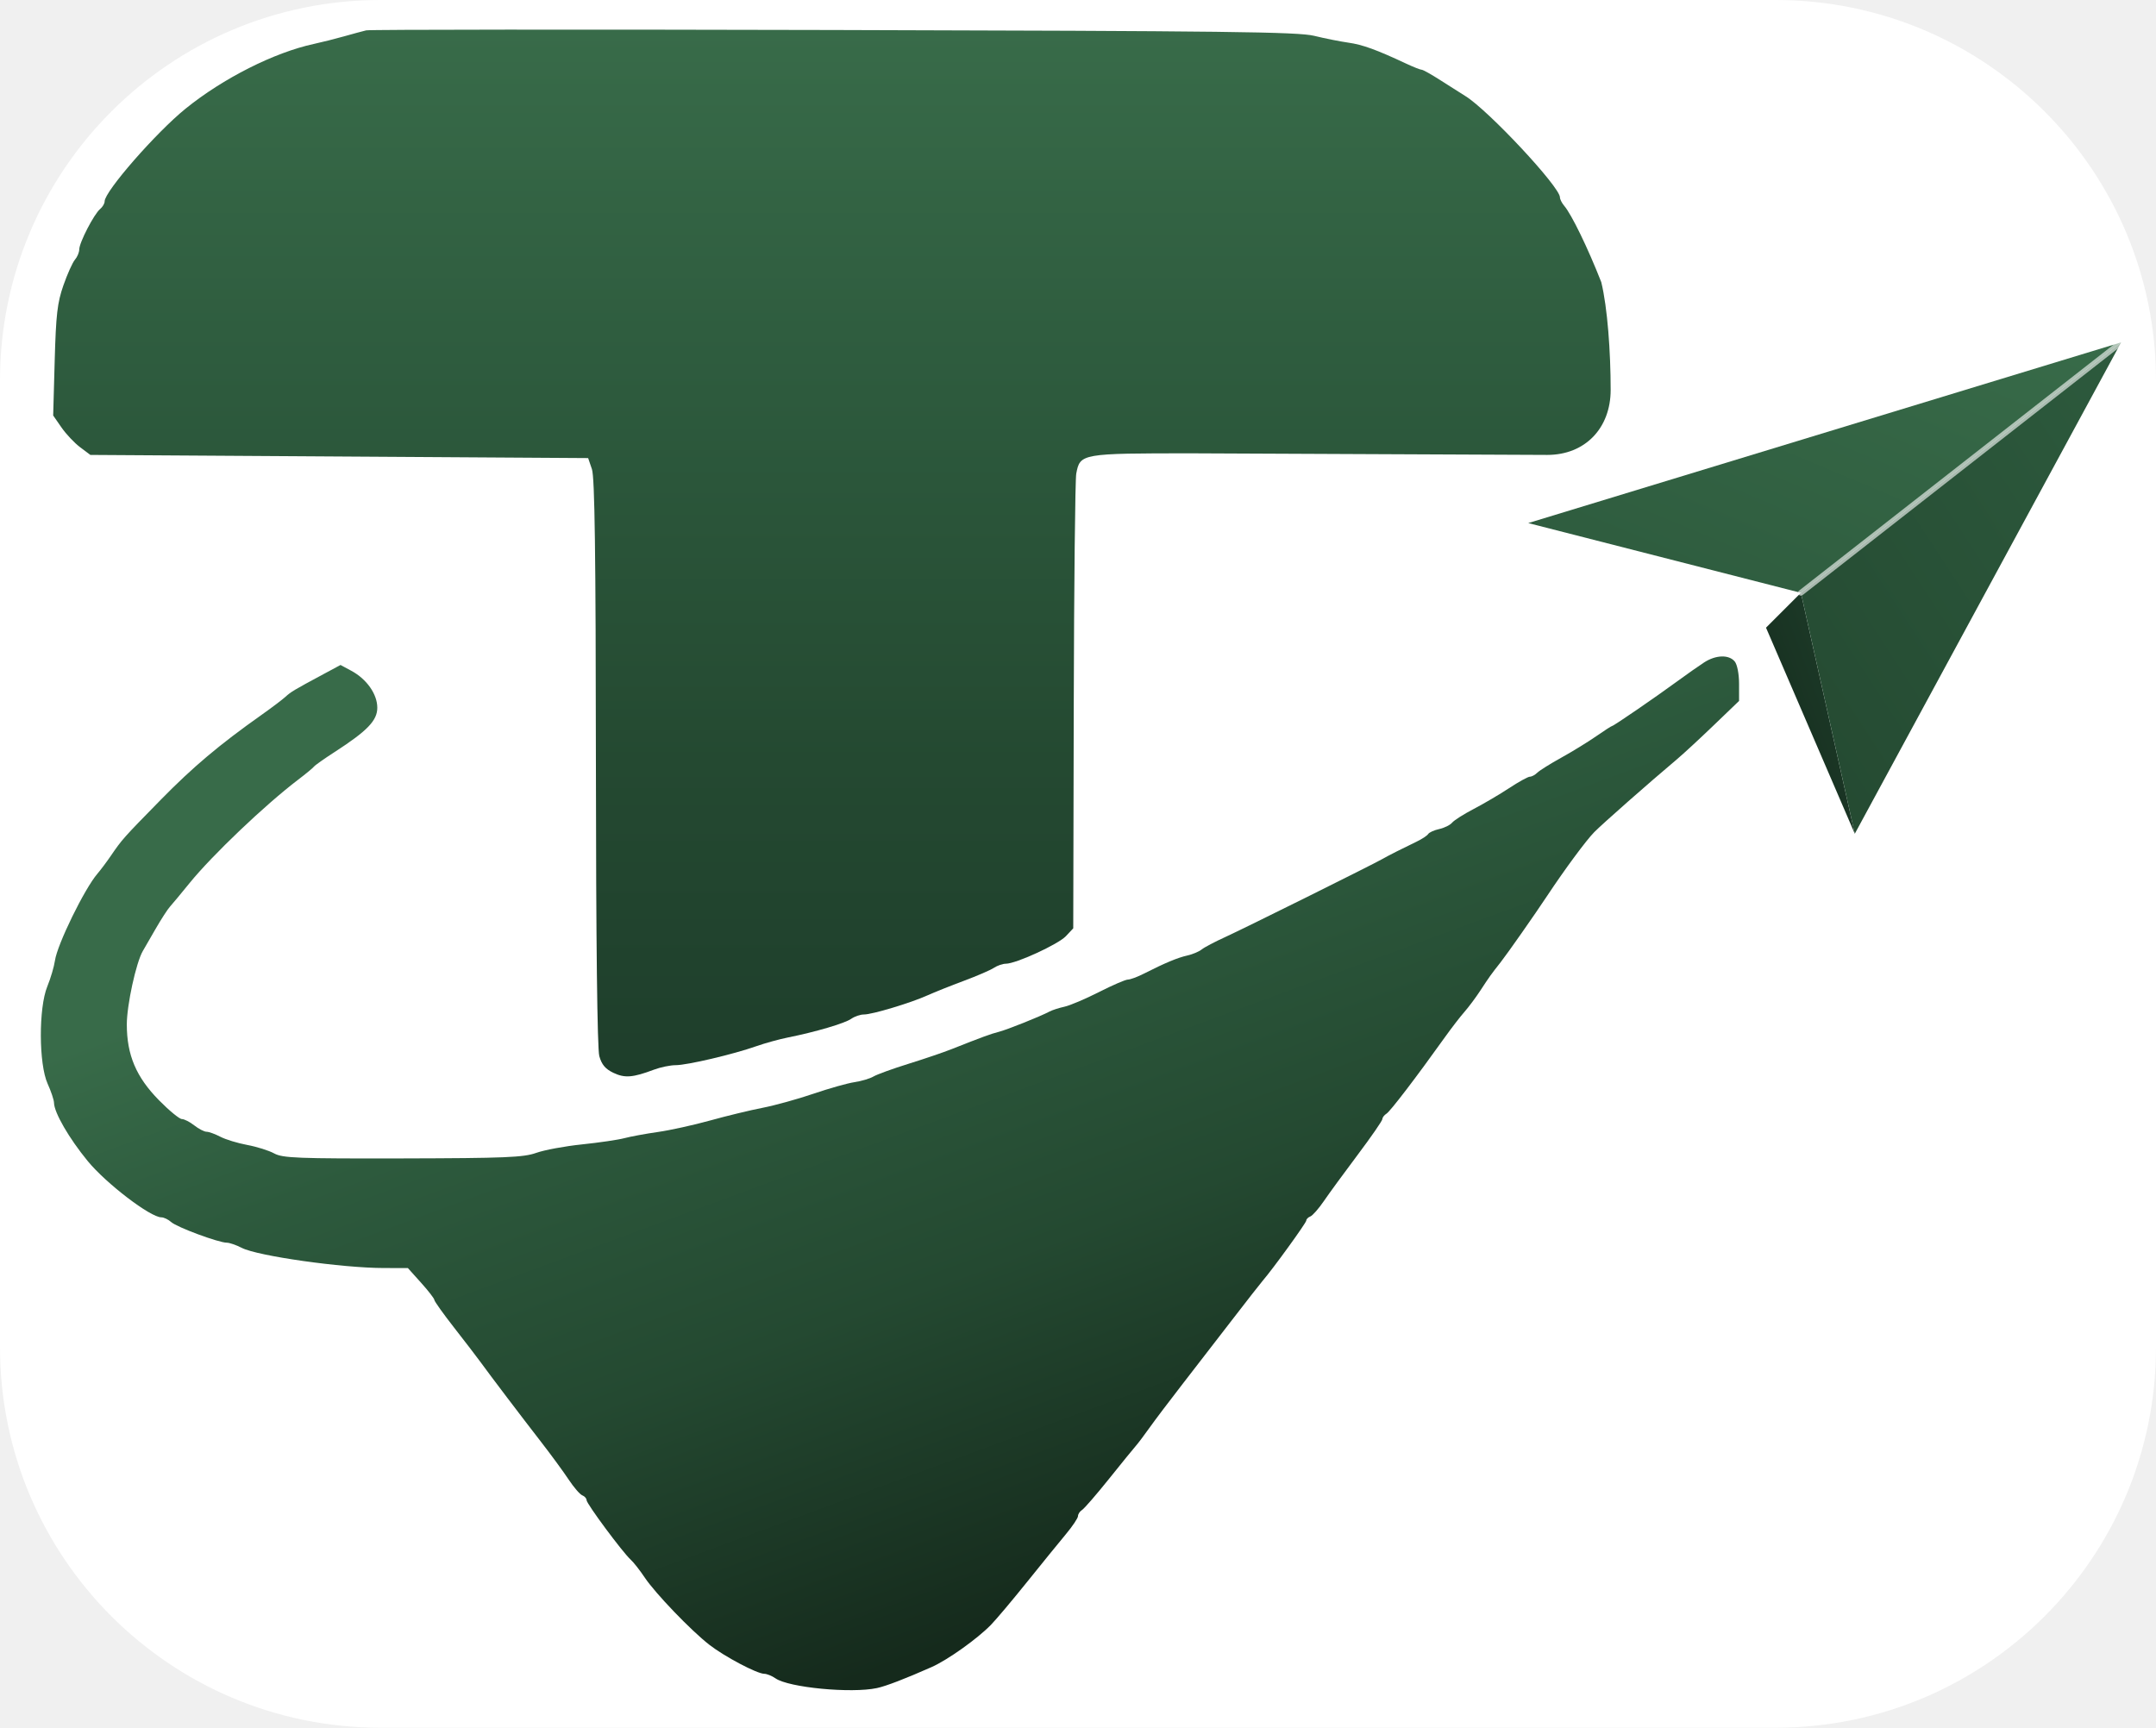
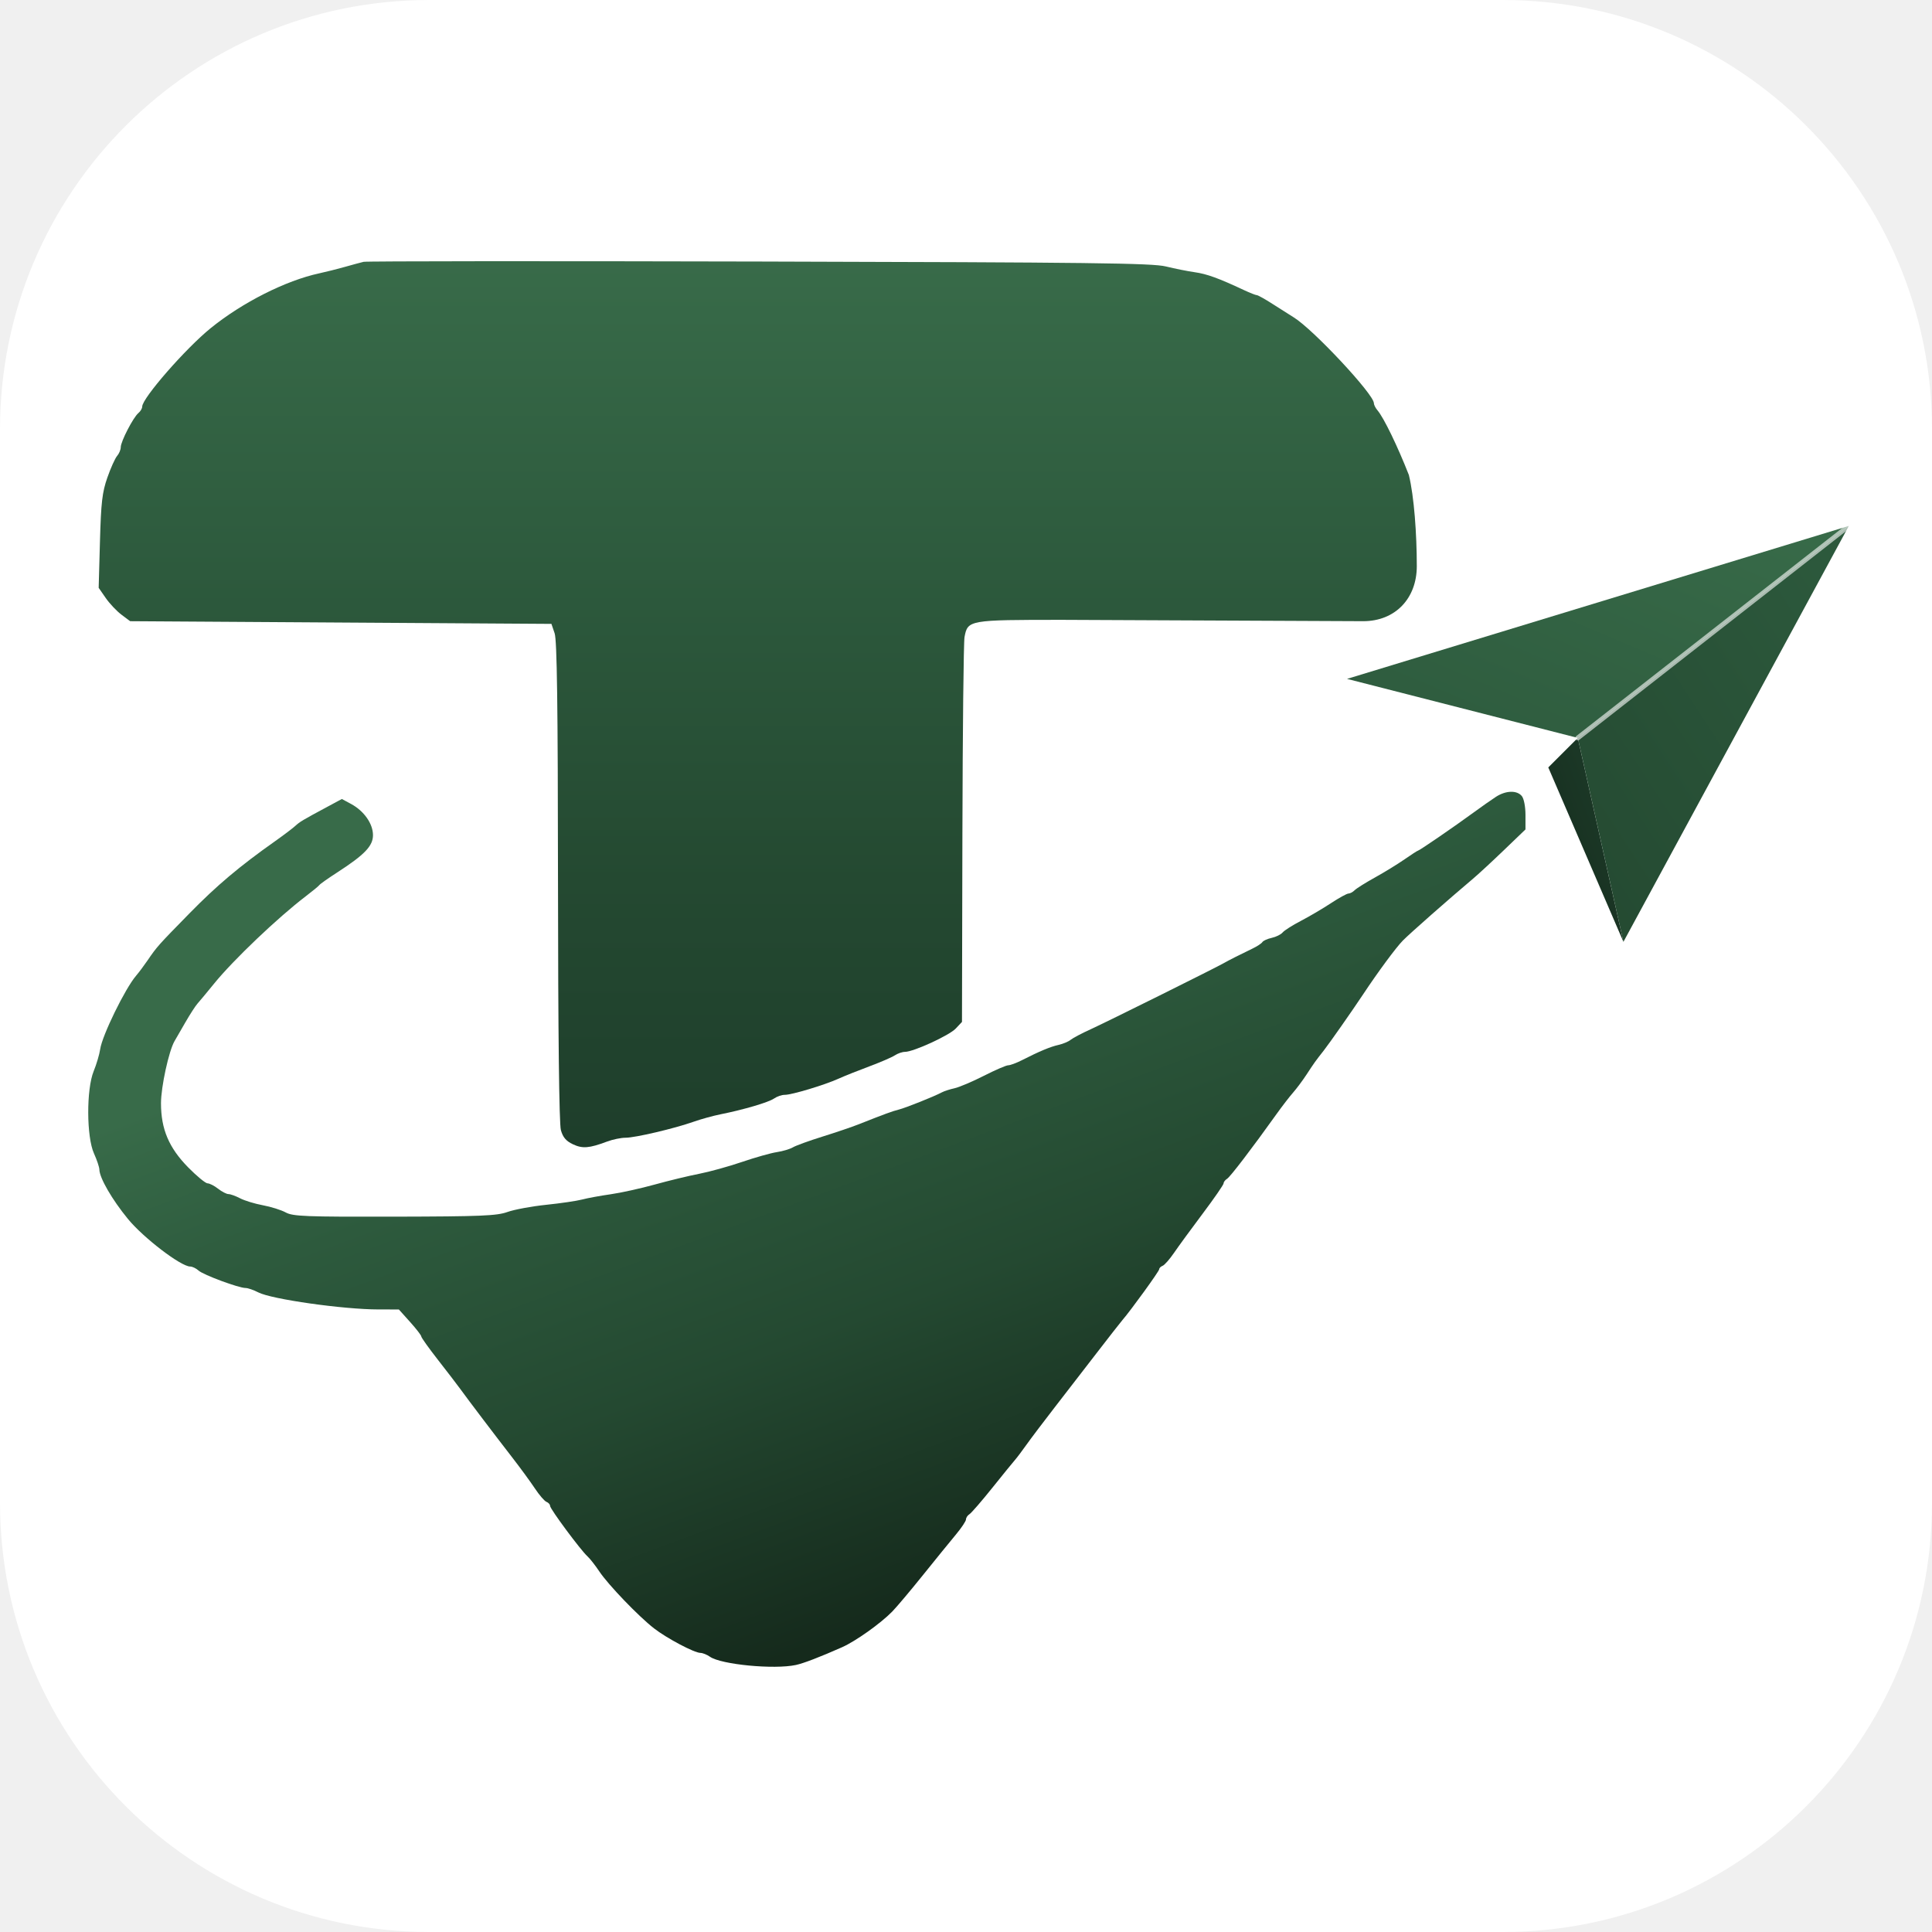
- <svg xmlns="http://www.w3.org/2000/svg" viewBox="90 70 680 545" width="100%" height="100%" shape-rendering="geometricPrecision" text-rendering="geometricPrecision">
+ <svg xmlns="http://www.w3.org/2000/svg" viewBox="70 -18 720 720" width="100%" height="100%" shape-rendering="geometricPrecision" text-rendering="geometricPrecision">
  <defs>
    <linearGradient id="tvTGrad" x1="0%" y1="0%" x2="0%" y2="100%">
      <stop offset="0%" stop-color="#386B49" />
      <stop offset="35%" stop-color="#2D5A3D" />
      <stop offset="70%" stop-color="#244931" />
      <stop offset="100%" stop-color="#1E3E2B" />
    </linearGradient>
    <linearGradient id="tvSwoopPinGrad" x1="15%" y1="30%" x2="55%" y2="95%">
      <stop offset="0%" stop-color="#386B49" />
      <stop offset="25%" stop-color="#2D5A3D" />
      <stop offset="60%" stop-color="#244931" />
      <stop offset="100%" stop-color="#152A1C" />
    </linearGradient>
    <linearGradient id="pTop" x1="0%" y1="100%" x2="100%" y2="0%">
      <stop offset="0%" stop-color="#2D5A3D" />
      <stop offset="100%" stop-color="#386B49" />
    </linearGradient>
    <linearGradient id="pMid" x1="0%" y1="100%" x2="100%" y2="0%">
      <stop offset="0%" stop-color="#244931" />
      <stop offset="100%" stop-color="#2D5A3D" />
    </linearGradient>
    <linearGradient id="pBot" x1="0%" y1="100%" x2="100%" y2="0%">
      <stop offset="0%" stop-color="#152A1C" />
      <stop offset="100%" stop-color="#1E3E2B" />
    </linearGradient>
  </defs>
-   <rect x="90" y="70" width="680" height="545" rx="120" fill="#FFFFFF" />
+   <rect x="70" y="-18" width="720" height="720" rx="160" fill="#FFFFFF" />
  <path d="M 627.500 278.947 C 625.850 280.014, 622.025 282.701, 619 284.917 C 611.975 290.062, 598.945 299, 598.466 299 C 598.265 299, 595.997 300.462, 593.426 302.250 C 590.856 304.038, 585.903 307.078, 582.420 309.007 C 578.936 310.935, 575.527 313.073, 574.843 313.757 C 574.159 314.441, 573.117 315, 572.527 315 C 571.937 315, 568.990 316.624, 565.977 318.608 C 562.965 320.592, 557.943 323.547, 554.817 325.174 C 551.692 326.801, 548.624 328.749, 547.998 329.502 C 547.373 330.255, 545.548 331.160, 543.942 331.513 C 542.337 331.865, 540.762 332.576, 540.443 333.092 C 540.124 333.608, 538.432 334.715, 536.682 335.551 C 532.398 337.599, 527.827 339.916, 526 340.966 C 522.890 342.753, 482.247 362.945, 476.500 365.558 C 473.200 367.058, 469.825 368.836, 469 369.508 C 468.175 370.181, 466.150 371.032, 464.500 371.400 C 461.437 372.083, 457.385 373.775, 450.802 377.121 C 448.768 378.154, 446.488 379, 445.736 379 C 444.984 379, 440.889 380.769, 436.635 382.931 C 432.381 385.094, 427.476 387.176, 425.733 387.559 C 423.991 387.941, 421.876 388.624, 421.033 389.076 C 418.217 390.585, 407.531 394.862, 405 395.493 C 402.591 396.093, 399.644 397.174, 390 400.996 C 387.525 401.977, 381.450 404.040, 376.500 405.581 C 371.550 407.122, 366.600 408.919, 365.500 409.573 C 364.400 410.228, 361.700 411.033, 359.500 411.362 C 357.300 411.690, 351.450 413.341, 346.500 415.029 C 341.550 416.717, 334.350 418.708, 330.500 419.454 C 326.650 420.199, 319.225 421.996, 314 423.447 C 308.775 424.898, 301.350 426.533, 297.500 427.080 C 293.650 427.628, 288.897 428.503, 286.938 429.026 C 284.979 429.548, 278.955 430.434, 273.551 430.995 C 268.148 431.555, 261.651 432.760, 259.113 433.672 C 255.145 435.098, 249.258 435.342, 217 435.415 C 183.867 435.490, 179.148 435.307, 176.480 433.843 C 174.819 432.932, 170.994 431.729, 167.980 431.169 C 164.966 430.609, 161.150 429.445, 159.500 428.582 C 157.850 427.719, 155.896 427.010, 155.158 427.006 C 154.419 427.003, 152.671 426.100, 151.273 425 C 149.874 423.900, 148.113 423, 147.359 423 C 146.604 423, 143.367 420.340, 140.166 417.088 C 132.954 409.763, 130.001 402.816, 129.997 393.161 C 129.994 387.069, 132.911 373.674, 135.041 370 C 135.519 369.175, 137.337 366.025, 139.081 363 C 140.825 359.975, 142.863 356.825, 143.610 356 C 144.356 355.175, 147.161 351.800, 149.842 348.500 C 156.967 339.730, 173.643 323.851, 184 315.974 C 186.475 314.092, 188.741 312.220, 189.035 311.815 C 189.329 311.409, 192.265 309.336, 195.559 307.207 C 205.874 300.539, 209 297.292, 209 293.241 C 209 288.964, 205.656 284.207, 200.819 281.602 L 197.403 279.762 192.067 282.631 C 182.551 287.747, 181.815 288.187, 179.973 289.855 C 178.973 290.760, 175.609 293.300, 172.497 295.500 C 159.161 304.927, 150.838 311.943, 140.607 322.384 C 128.849 334.382, 128.510 334.764, 124.929 340 C 123.613 341.925, 121.717 344.454, 120.717 345.619 C 116.637 350.371, 108.067 367.906, 107.334 373 C 107.057 374.925, 105.969 378.608, 104.915 381.185 C 102.156 387.936, 102.217 405.678, 105.022 411.859 C 106.110 414.257, 107.014 416.957, 107.031 417.859 C 107.091 420.988, 111.753 429.047, 117.683 436.272 C 123.475 443.329, 137.441 454, 140.884 454 C 141.686 454, 143.089 454.676, 144.002 455.502 C 145.791 457.120, 158.953 462, 161.531 462 C 162.394 462, 164.523 462.736, 166.262 463.636 C 171.211 466.195, 197.888 469.979, 211.070 469.992 L 218.640 470 222.820 474.652 C 225.119 477.210, 227 479.646, 227 480.065 C 227 480.483, 229.813 484.425, 233.250 488.825 C 236.688 493.225, 240.400 498.065, 241.500 499.582 C 244.615 503.876, 254.374 516.747, 260.660 524.851 C 263.796 528.895, 267.700 534.223, 269.335 536.692 C 270.970 539.161, 272.914 541.414, 273.654 541.698 C 274.394 541.982, 275 542.664, 275 543.214 C 275 544.345, 286.389 559.702, 288.933 562 C 289.846 562.825, 291.832 565.356, 293.345 567.623 C 296.671 572.607, 307.913 584.313, 313.705 588.823 C 318.483 592.543, 328.738 597.968, 331.027 597.987 C 331.868 597.994, 333.468 598.639, 334.583 599.421 C 338.745 602.336, 358.504 604.229, 366.605 602.489 C 369.481 601.871, 375.541 599.542, 383.823 595.871 C 388.863 593.637, 398.194 587.001, 402.509 582.582 C 404.164 580.887, 409.313 574.775, 413.951 569 C 418.589 563.225, 424.097 556.446, 426.192 553.936 C 428.286 551.425, 430 548.860, 430 548.235 C 430 547.611, 430.578 546.740, 431.283 546.300 C 431.989 545.860, 435.812 541.450, 439.778 536.500 C 443.744 531.550, 447.554 526.865, 448.245 526.089 C 448.935 525.313, 450.850 522.775, 452.500 520.450 C 454.150 518.124, 458.875 511.869, 463 506.549 C 467.125 501.229, 474.204 492.067, 478.730 486.188 C 483.257 480.310, 487.532 474.840, 488.230 474.032 C 491.421 470.345, 502 455.735, 502 455.017 C 502 454.575, 502.578 453.992, 503.285 453.721 C 503.992 453.450, 505.904 451.274, 507.535 448.886 C 509.166 446.498, 513.987 439.901, 518.250 434.226 C 522.513 428.550, 526 423.500, 526 423.003 C 526 422.506, 526.583 421.740, 527.296 421.300 C 528.493 420.560, 536.622 409.922, 545.712 397.198 C 547.795 394.282, 550.570 390.682, 551.877 389.198 C 553.185 387.714, 555.435 384.700, 556.877 382.500 C 559.884 377.915, 560.138 377.559, 563.325 373.500 C 565.428 370.820, 574.047 358.517, 578 352.551 C 583.513 344.230, 590.296 335.051, 592.817 332.500 C 595.502 329.783, 609.928 317.069, 618.916 309.500 C 620.875 307.850, 626.083 303.036, 630.489 298.803 L 638.500 291.106 638.500 285.707 C 638.500 282.600, 637.917 279.605, 637.128 278.654 C 635.293 276.444, 631.178 276.569, 627.500 278.947" fill="url(#tvSwoopPinGrad)" />
  <path d="M 205.500 79.576 C 204.400 79.838, 201.250 80.689, 198.500 81.469 C 195.750 82.248, 191.475 83.323, 189 83.857 C 176.496 86.555, 160.361 94.697, 148.527 104.282 C 139.197 111.839, 123 130.388, 123 133.516 C 123 134.198, 122.357 135.288, 121.572 135.940 C 119.656 137.530, 115 146.537, 115 148.653 C 115 149.582, 114.386 151.053, 113.636 151.921 C 112.886 152.790, 111.251 156.425, 110.002 160 C 108.087 165.483, 107.657 169.204, 107.252 183.782 L 106.772 201.063 109.398 204.852 C 110.842 206.936, 113.481 209.734, 115.262 211.071 L 118.500 213.500 197 214 L 275.500 214.500 276.694 218 C 277.581 220.603, 277.903 244.308, 277.949 310.500 C 277.989 367.292, 278.377 400.819, 279.023 403.145 C 279.770 405.833, 280.939 407.218, 283.479 408.423 C 287.076 410.130, 289.555 409.935, 296.270 407.415 C 298.344 406.637, 301.430 406, 303.129 406 C 306.735 406, 321.290 402.578, 328.500 400.034 C 331.250 399.064, 335.750 397.821, 338.500 397.270 C 347.208 395.528, 356.431 392.808, 358.473 391.380 C 359.557 390.621, 361.357 390.007, 362.473 390.014 C 365.046 390.033, 377.254 386.363, 382.500 383.993 C 384.700 383, 389.875 380.931, 394 379.396 C 398.125 377.860, 402.388 376.018, 403.473 375.302 C 404.557 374.586, 406.255 374, 407.245 374 C 410.417 374, 423.774 367.870, 426.177 365.311 L 428.500 362.838 428.660 292.805 C 428.748 254.286, 429.104 221.261, 429.450 219.414 C 430.642 213.060, 430.985 213, 466.009 213 L 578 213.5 C 590 213.5, 598 205, 598 193 C 598 181, 597 167, 595.040 159 C 590.803 148.200, 585.675 137.636, 583.351 134.921 C 582.608 134.053, 582 132.845, 582 132.237 C 582 128.951, 559.401 104.752, 552.175 100.300 C 550.704 99.393, 547.174 97.155, 544.331 95.326 C 541.487 93.497, 538.817 92, 538.396 92 C 537.976 92, 535.802 91.143, 533.566 90.096 C 524.114 85.668, 519.765 84.090, 515.267 83.453 C 512.645 83.082, 507.800 82.114, 504.500 81.303 C 499.388 80.046, 476.971 79.775, 353 79.465 C 272.975 79.265, 206.600 79.315, 205.500 79.576 " fill="url(#tvTGrad)" />
  <g id="origami-glider">
    <polygon points="658,257 647,268 675,333" fill="url(#pBot)" />
    <polygon points="759,178 658,257 675,333" fill="url(#pMid)" />
    <polygon points="759,178 572,235 658,257" fill="url(#pTop)" />
    <line x1="658" y1="257" x2="759" y2="178" stroke="#FFFFFF" stroke-width="1.8" opacity="0.6" stroke-linecap="round" />
  </g>
</svg>
